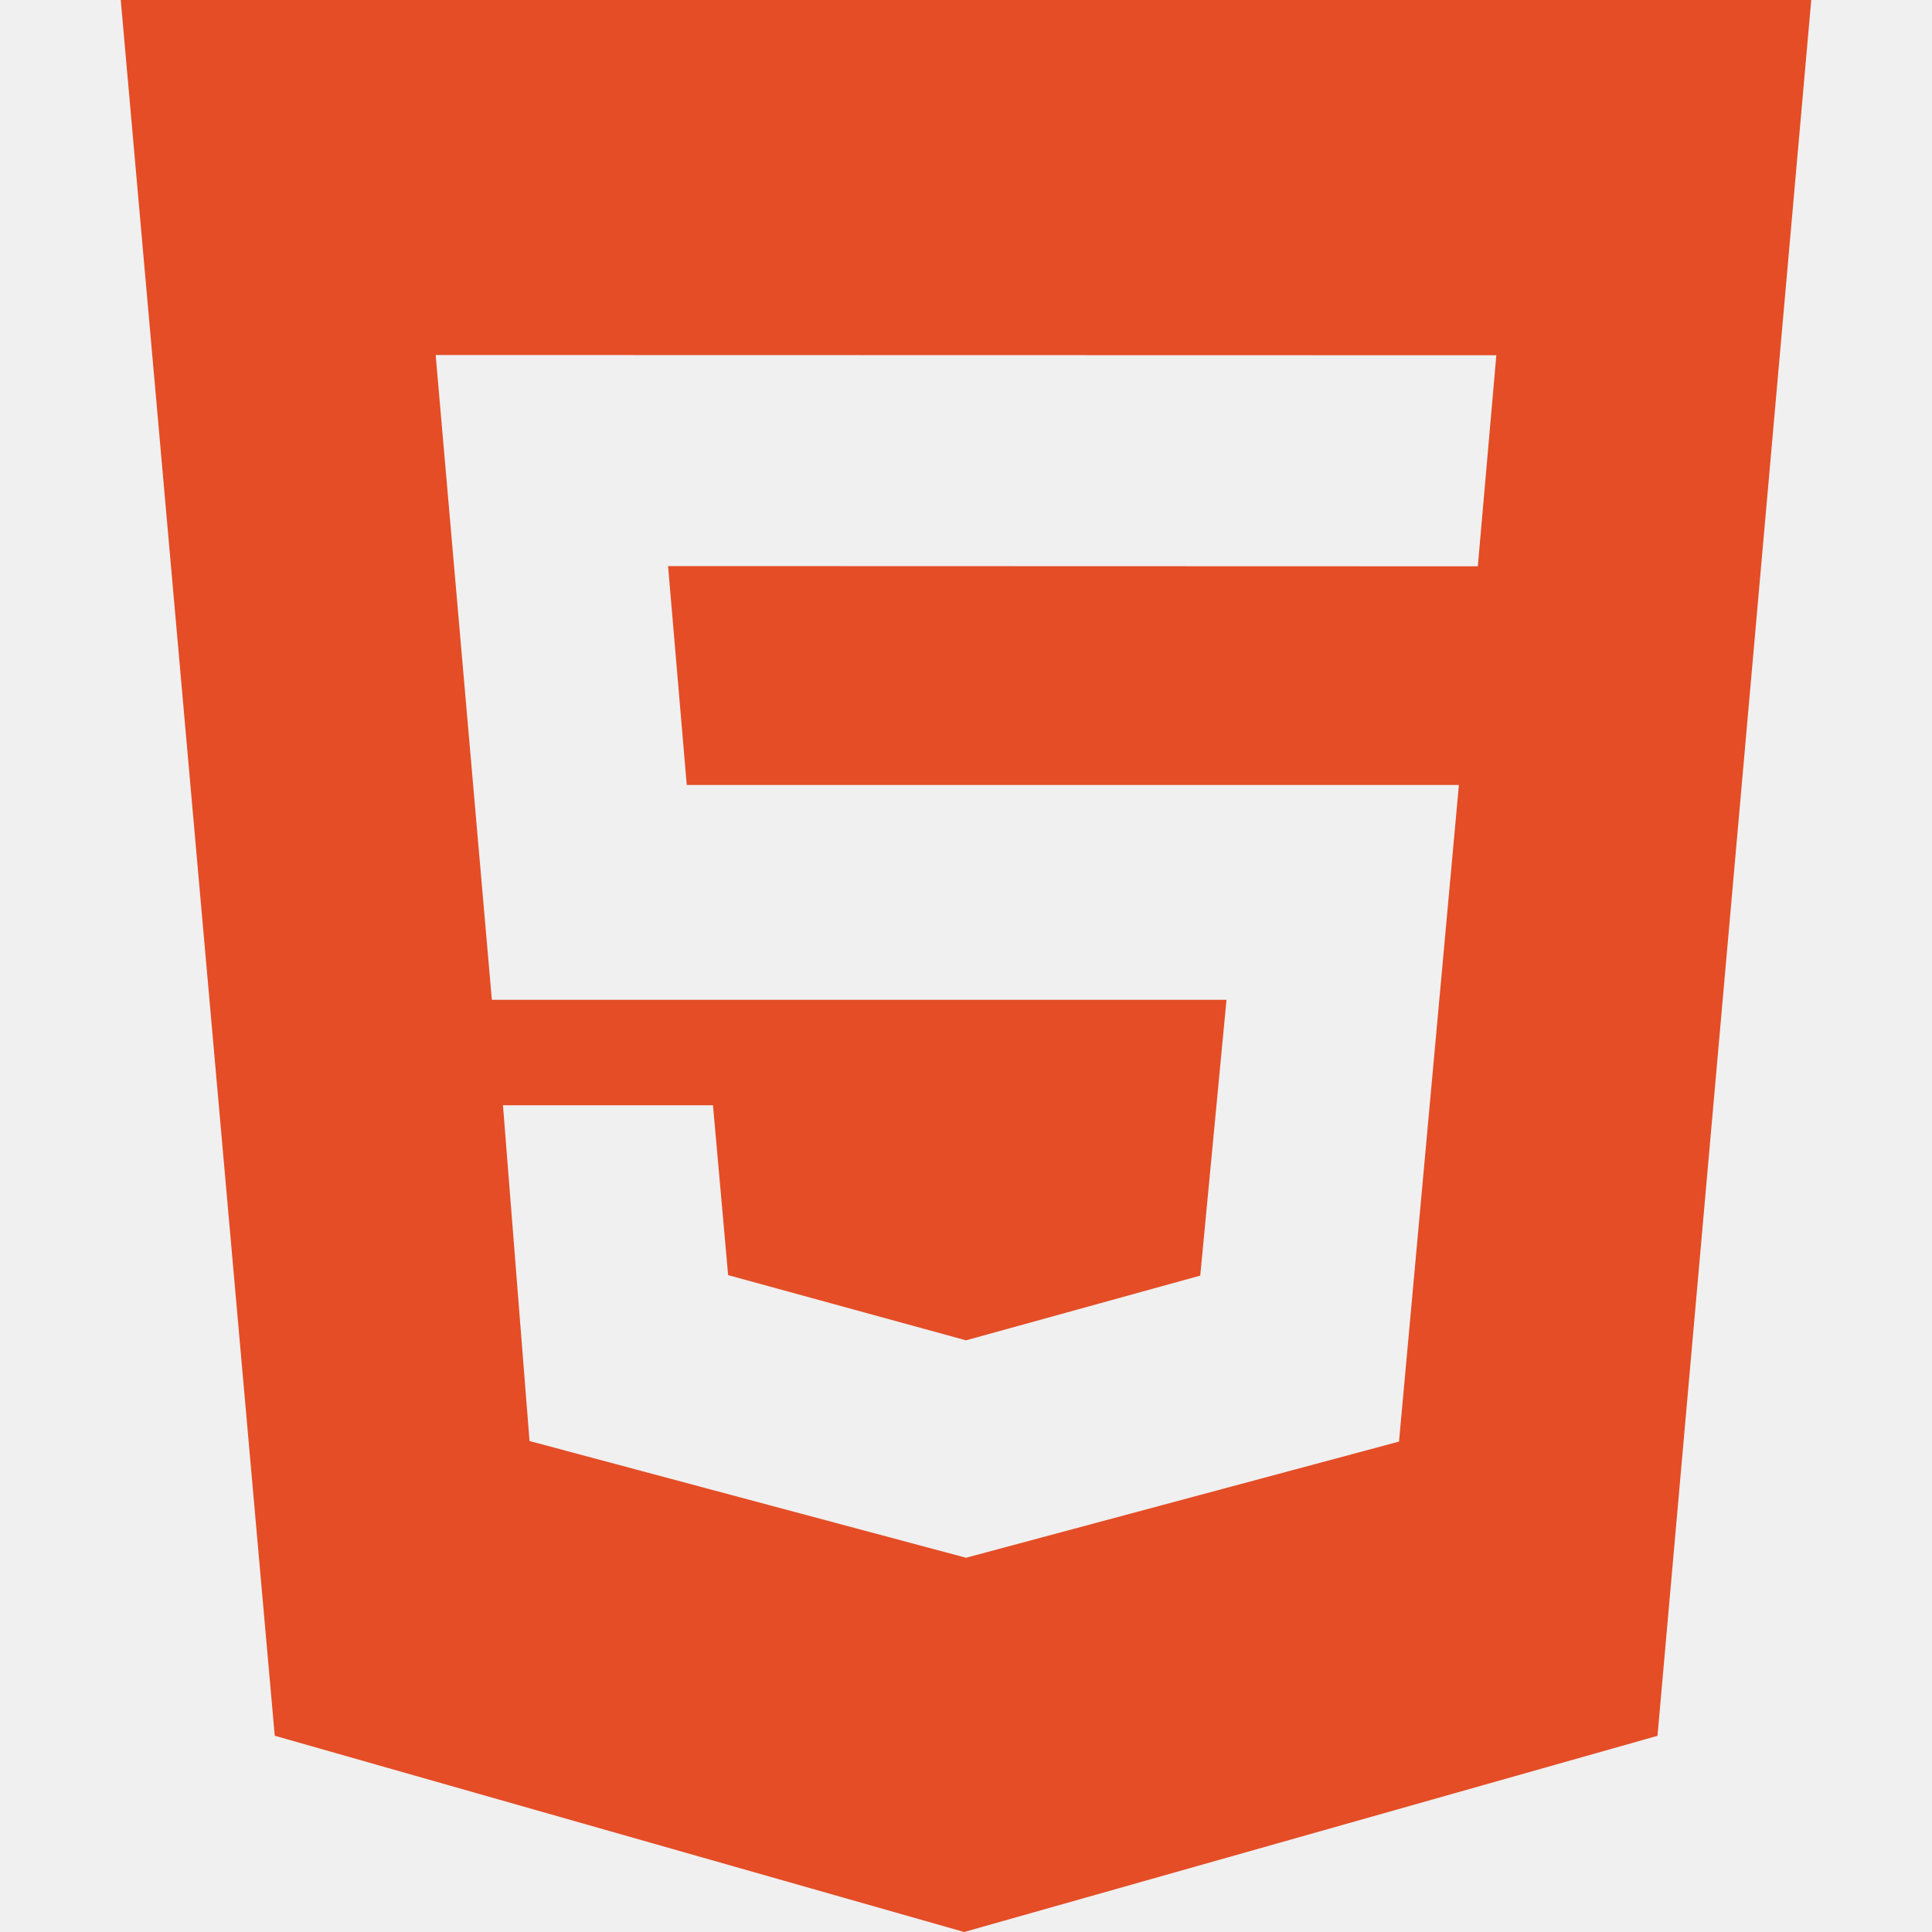
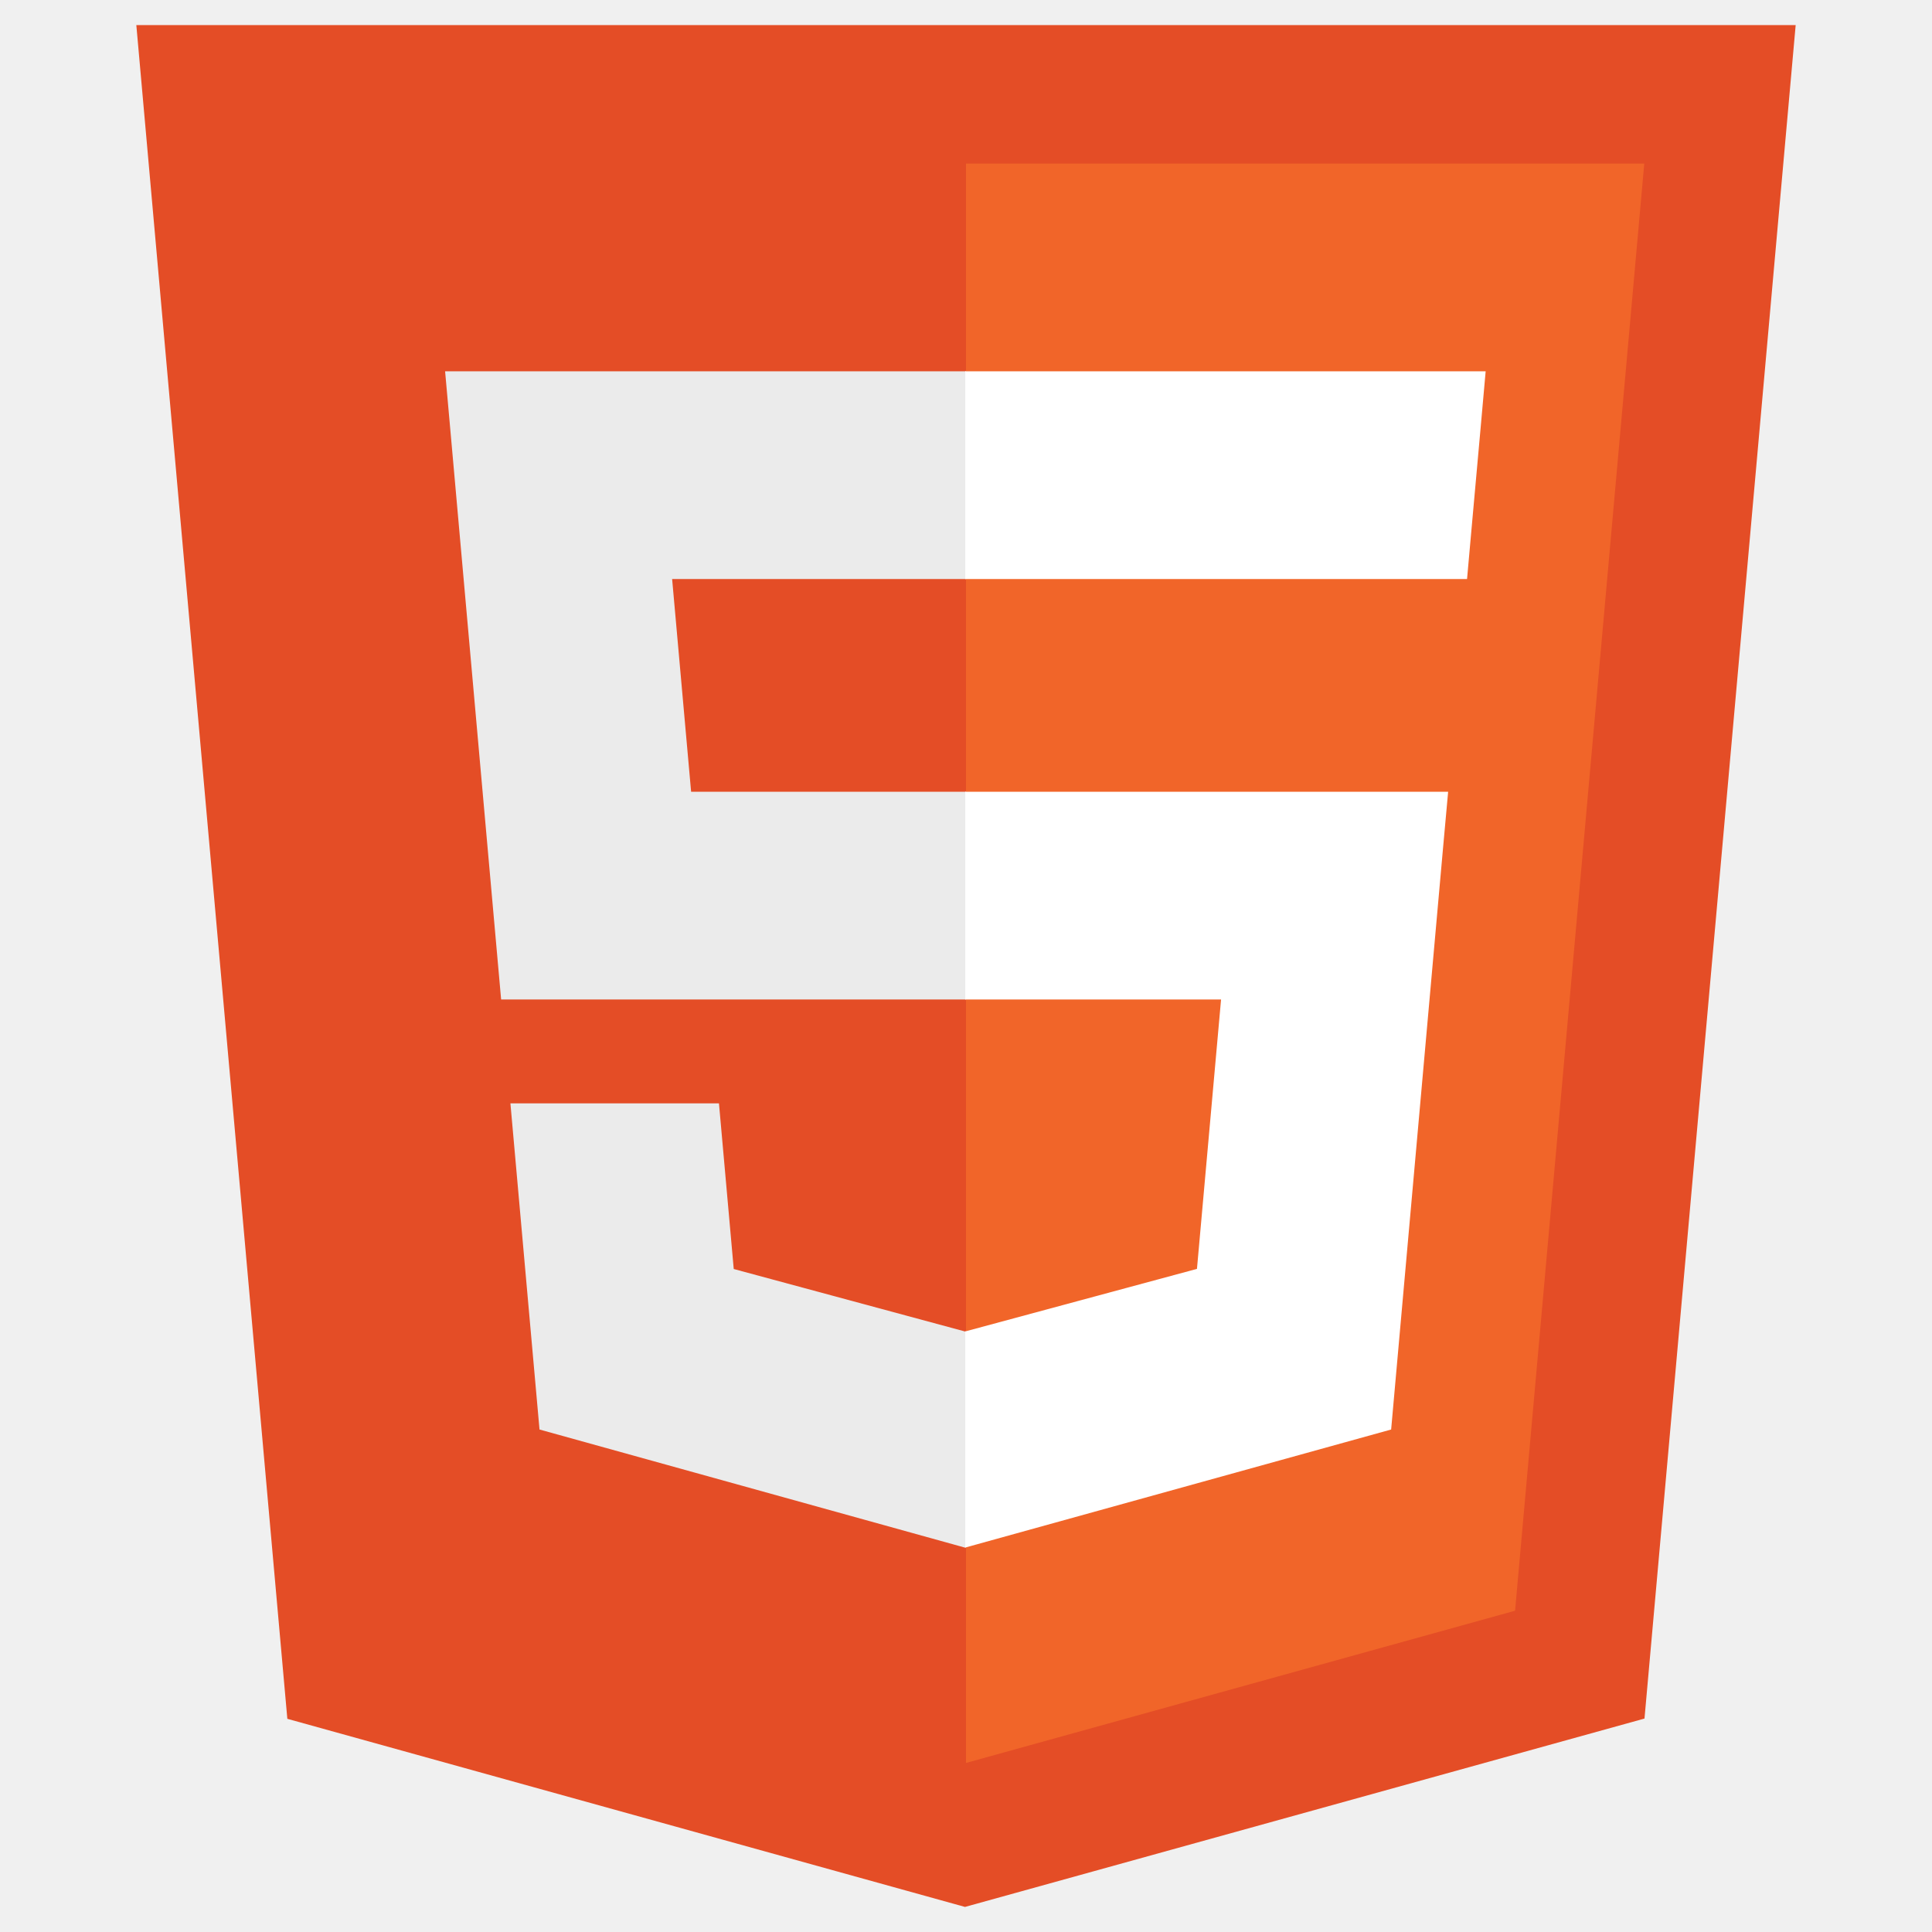
- <svg xmlns="http://www.w3.org/2000/svg" viewBox="0 0 24 24" width="48" height="48">
-   <path d="M1.5 0h21l-1.91 21.563L11.977        24l-8.564-2.438L1.5        0zm7.031 9.75l-.232-2.718 10.059.003.23-2.622L5.412        4.41l.698 8.01h9.126l-.326 3.426-2.91.804-2.955-.81-.188-2.11H6.248l.33        4.171L12 19.351l5.379-1.443.744-8.157H8.531z" fill="#E44D26" filter="url(#shadow-css)" />
+ <svg xmlns="http://www.w3.org/2000/svg" viewBox="0 0 128 128">
+   <path fill="#E44D26" d="M19.037 113.876L9.032 1.661h109.936l-10.016 112.198-45.019 12.48z" />
+   <path fill="#F16529" d="M64 116.8l36.378-10.086 8.559-95.878H64z" />
+   <path fill="#EBEBEB" d="M64 52.455H45.788L44.53 38.361H64V24.599H29.489l.33 3.692 3.382 37.927H64zm0 35.743l-.061.017-15.327-4.14-.979-10.975H33.816l1.928 21.609 28.193 7.826.063-.017z" />
+   <path fill="#fff" d="M63.952 52.455v13.763h16.947l-1.597 17.849-15.35 4.143v14.319l28.215-7.82.207-2.325 3.234-36.233.335-3.696h-3.708zm0-27.856v13.762h33.244l.276-3.092.628-6.978.329-3.692z" />
</svg>
